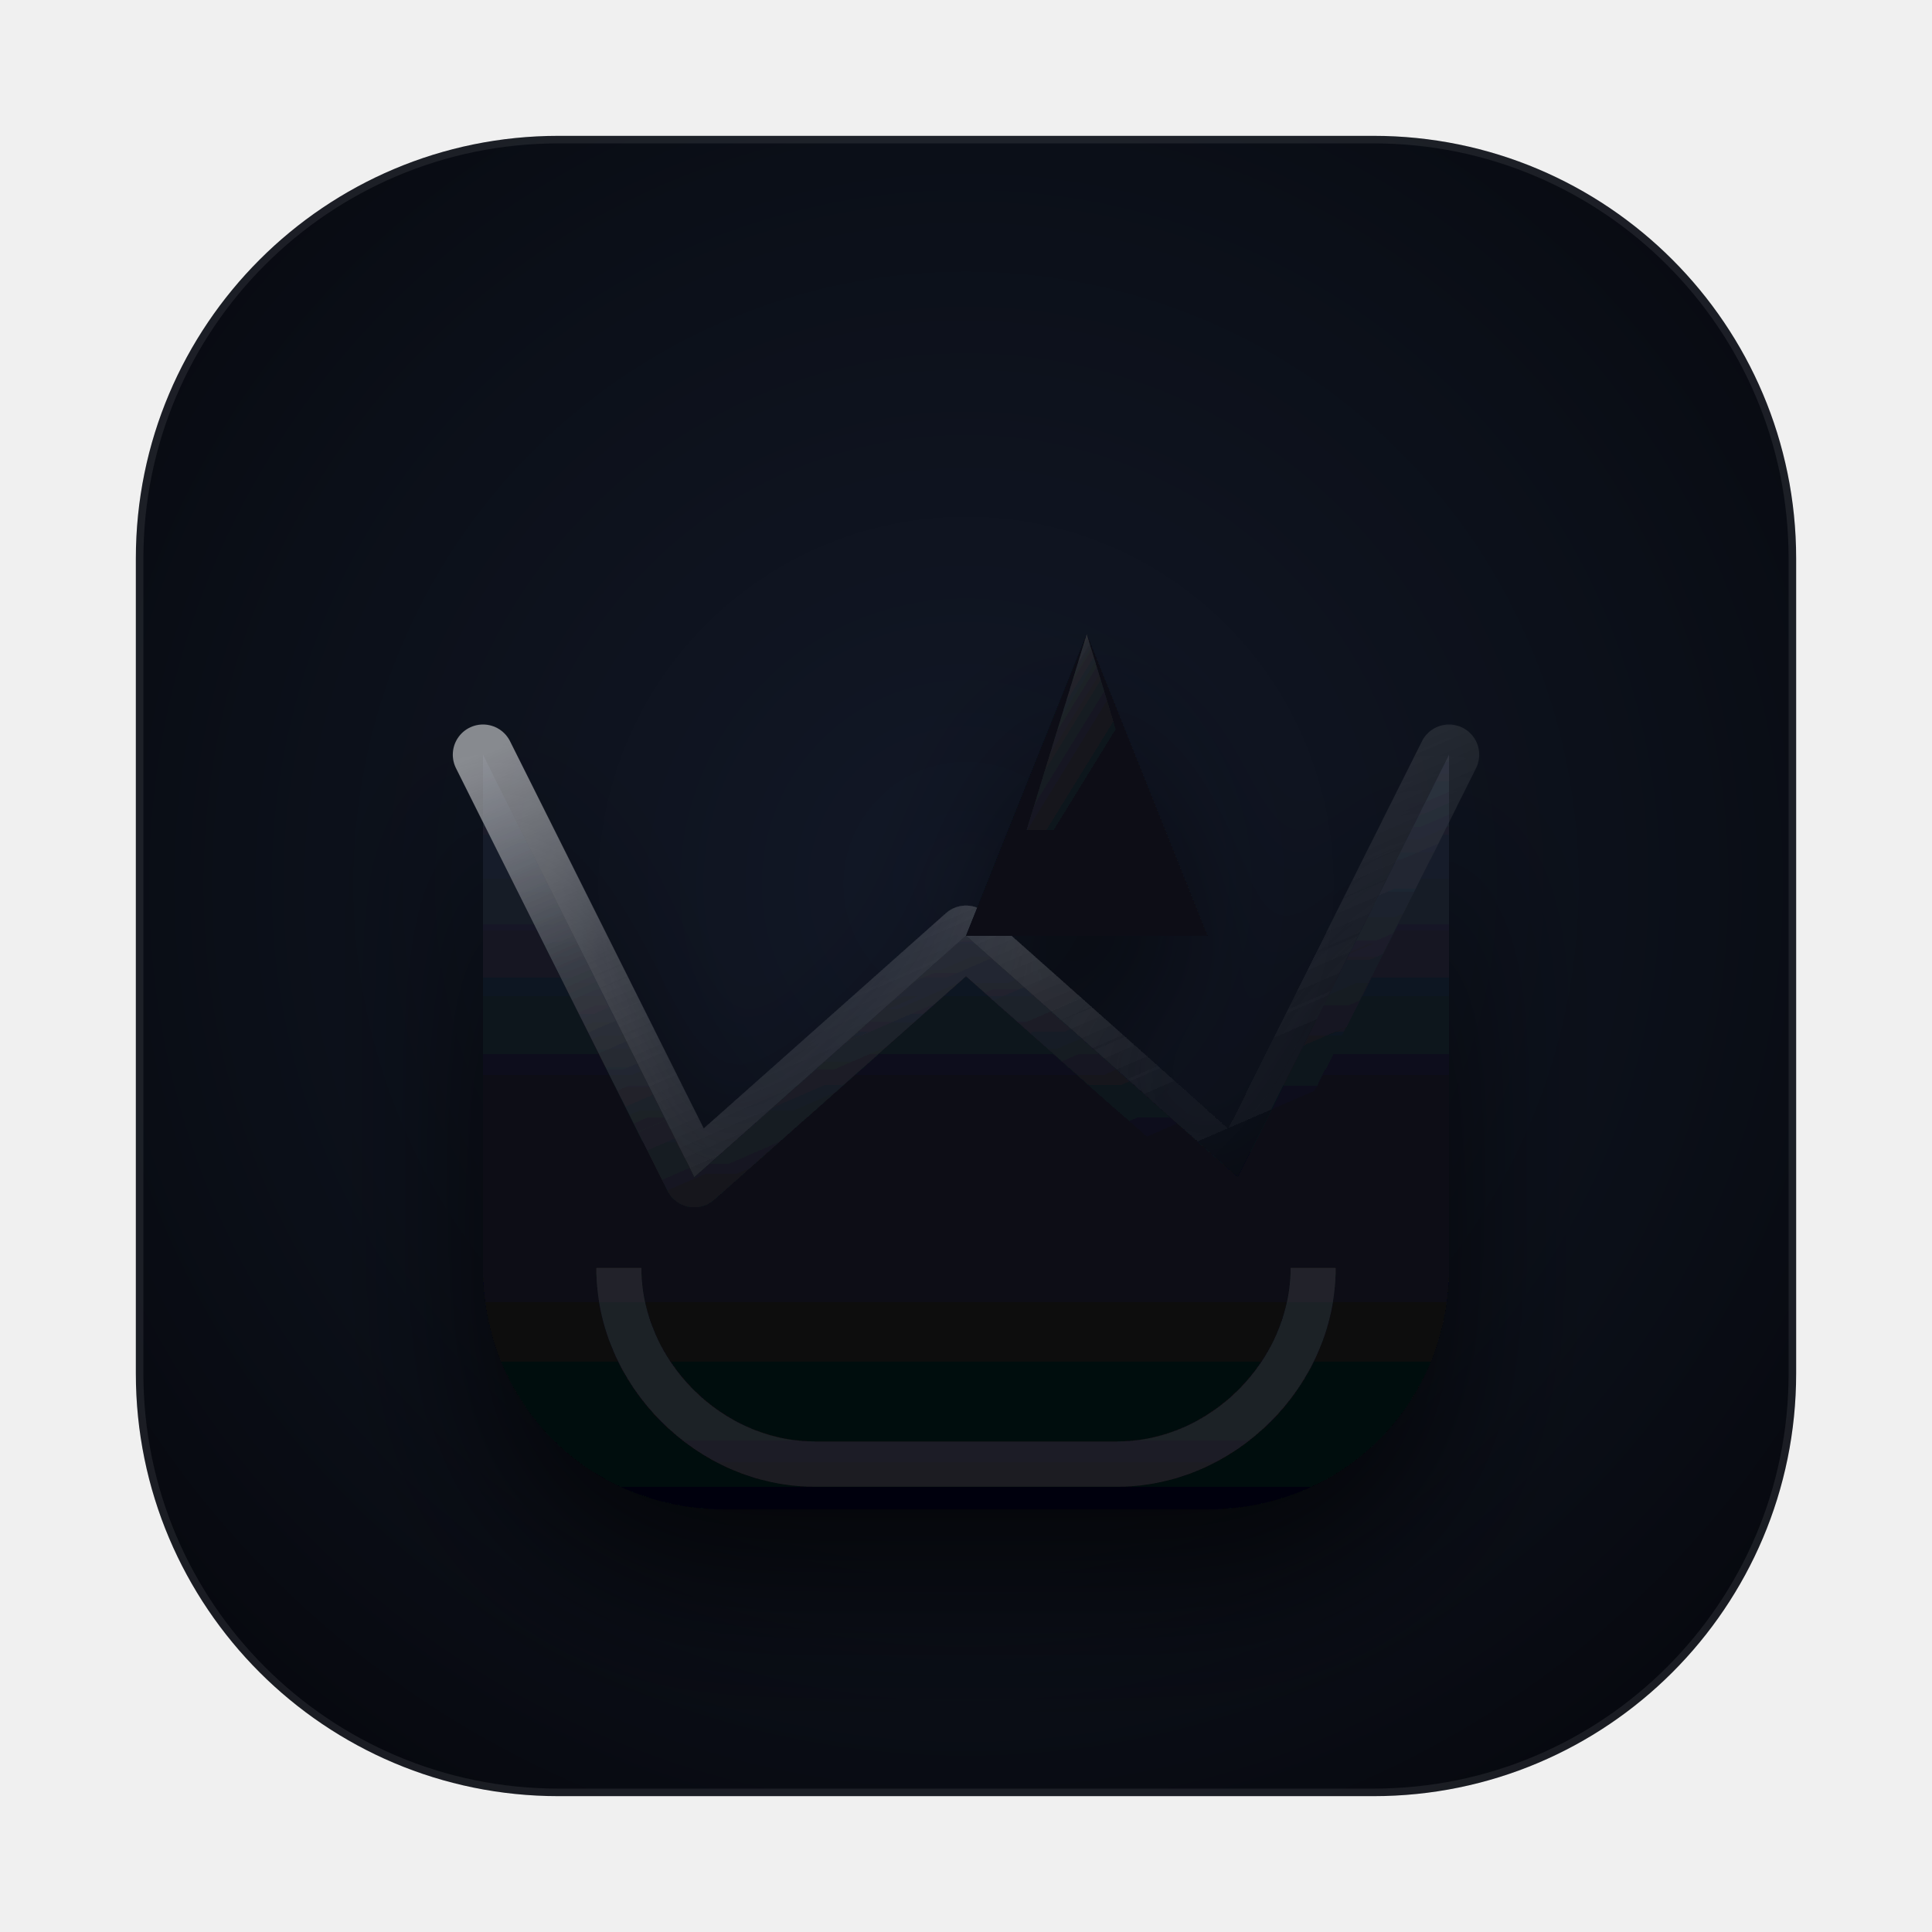
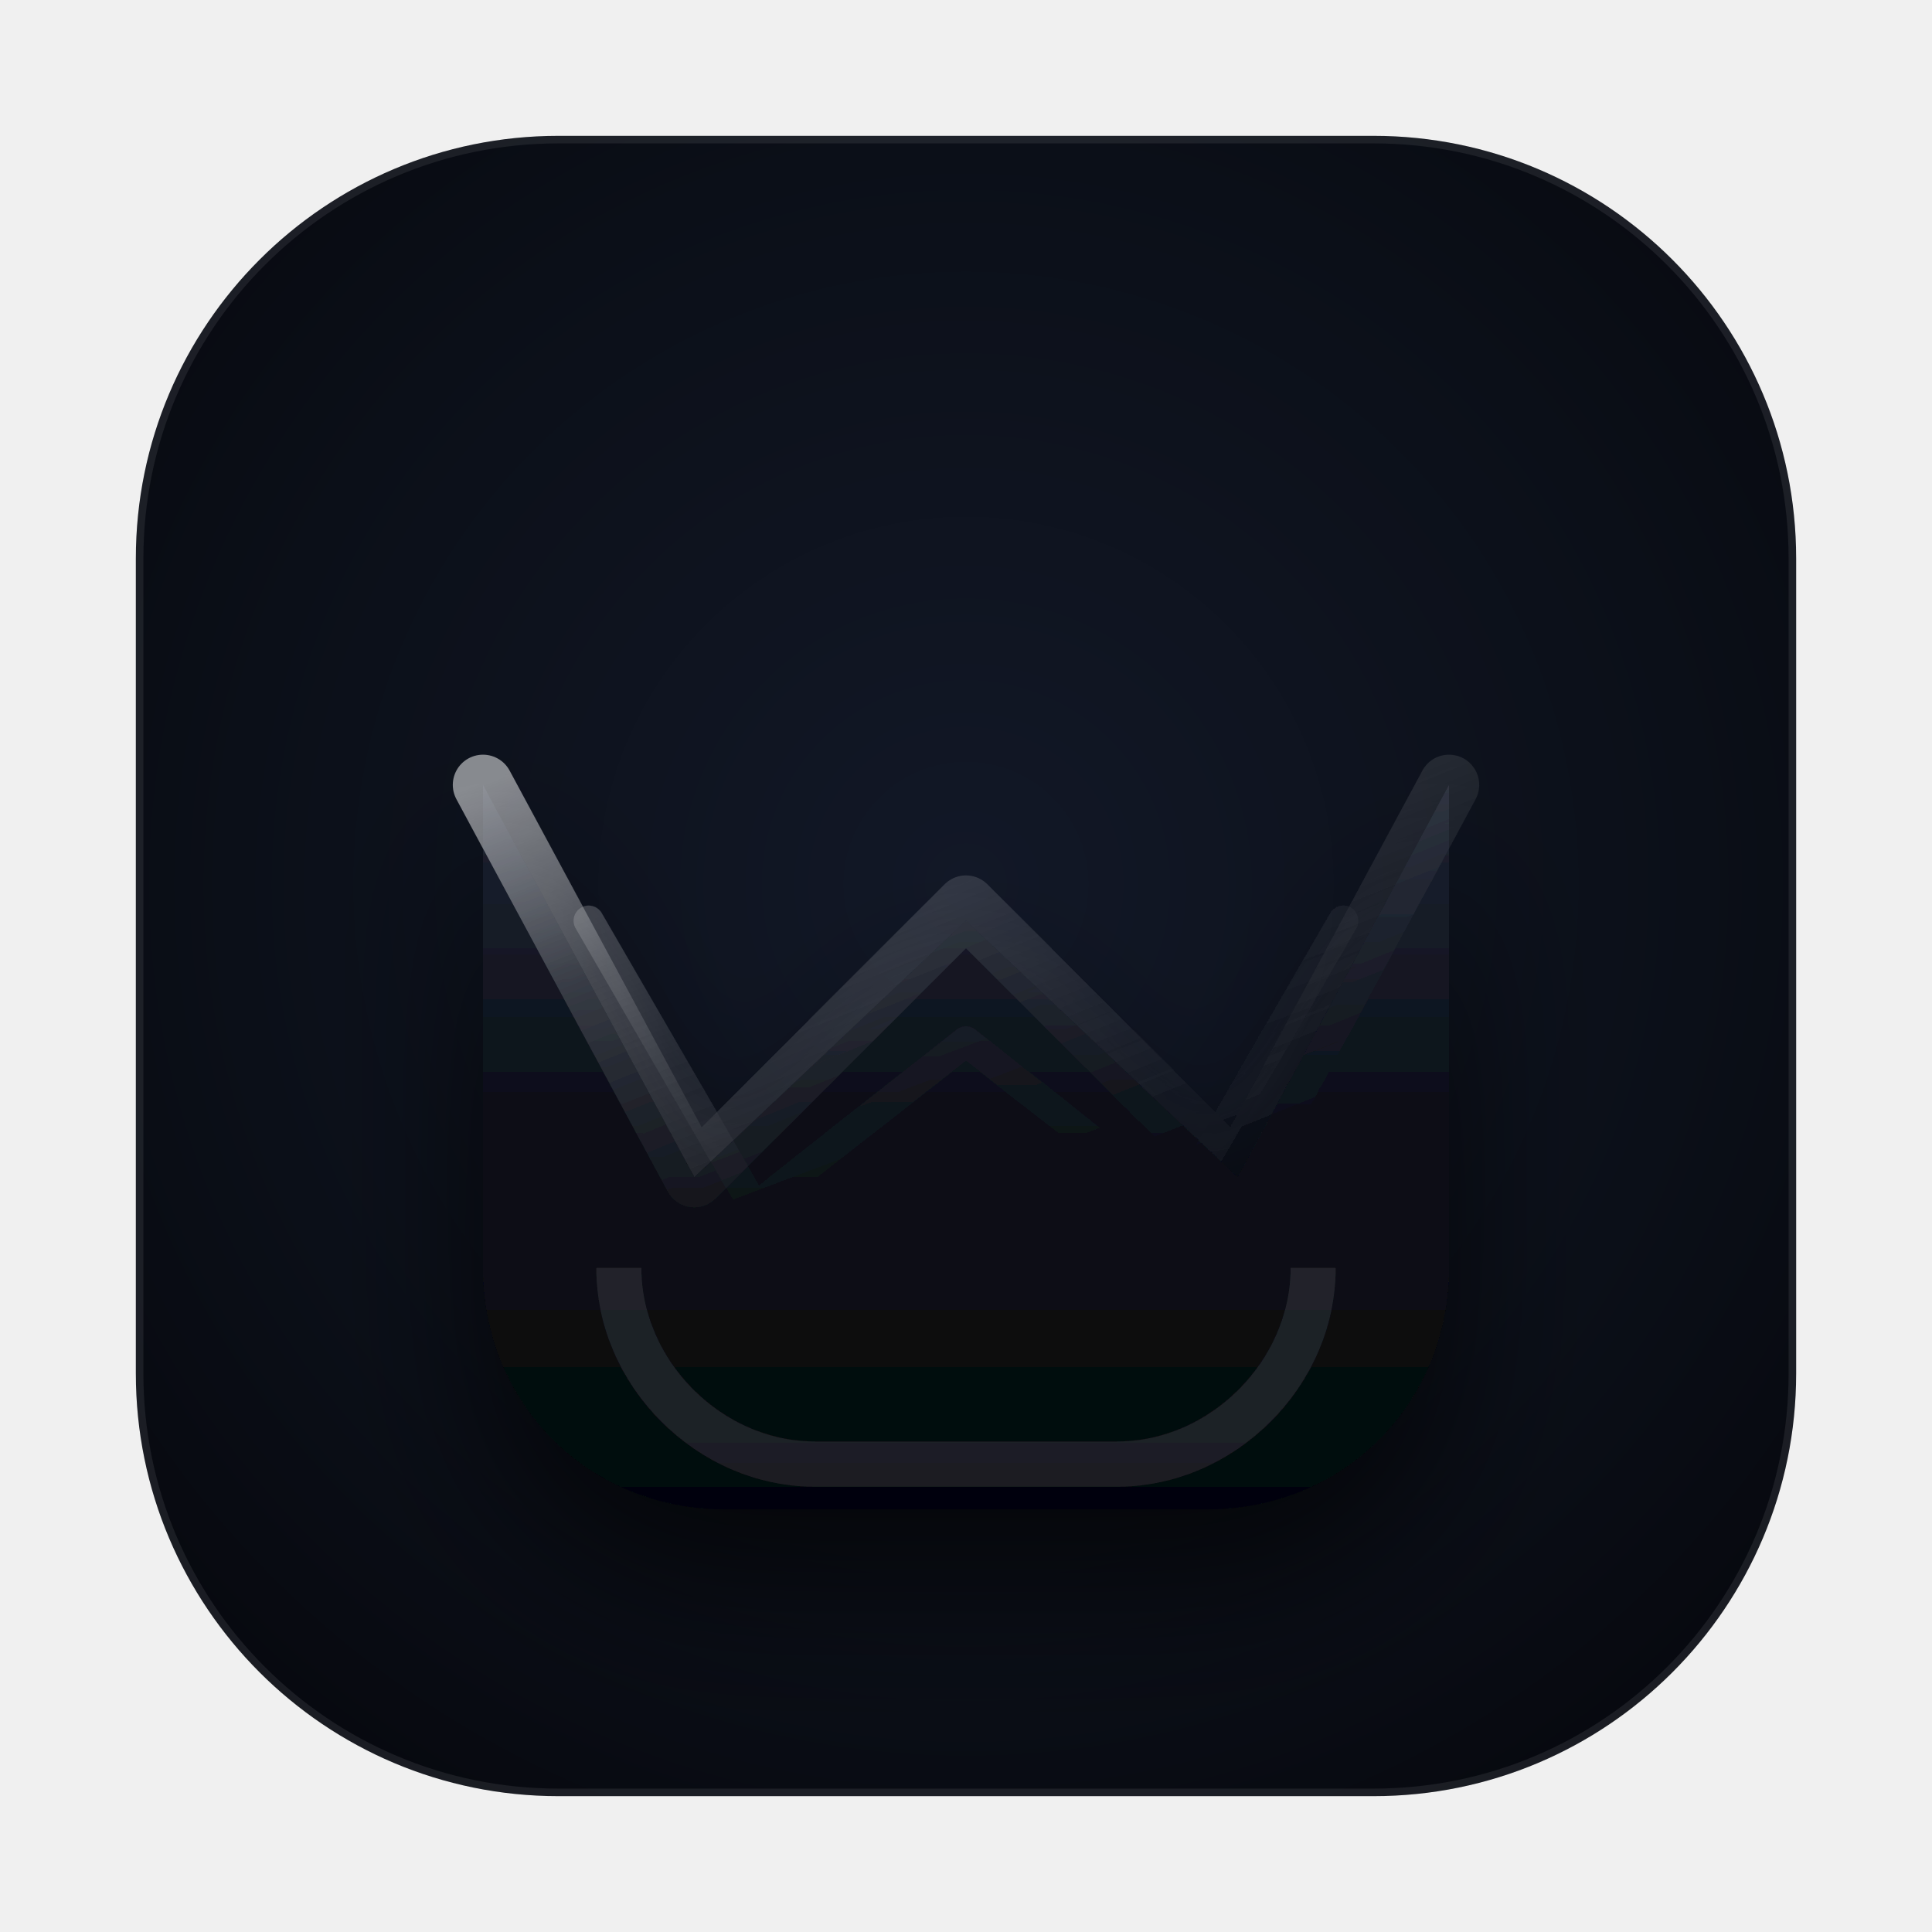
<svg xmlns="http://www.w3.org/2000/svg" viewBox="0 0 256 256" role="img" aria-label="Black crown favicon">
  <defs>
    <radialGradient id="bg" cx="50%" cy="45%" r="75%">
      <stop offset="0%" stop-color="#121827" />
      <stop offset="60%" stop-color="#0B0F18" />
      <stop offset="100%" stop-color="#05060B" />
    </radialGradient>
    <linearGradient id="metal" x1="0" y1="0" x2="0" y2="1">
      <stop offset="0%" stop-color="#1E2432" />
      <stop offset="45%" stop-color="#0B0F18" />
      <stop offset="100%" stop-color="#04060B" />
    </linearGradient>
    <linearGradient id="edge" x1="0" y1="0" x2="1" y2="1">
      <stop offset="0%" stop-color="#FFFFFF" stop-opacity="0.50" />
      <stop offset="30%" stop-color="#FFFFFF" stop-opacity="0.16" />
      <stop offset="100%" stop-color="#000000" stop-opacity="0" />
    </linearGradient>
    <filter id="shadow" x="-30%" y="-30%" width="160%" height="160%">
      <feDropShadow dx="0" dy="10" stdDeviation="10" flood-color="#000000" flood-opacity="0.65" />
    </filter>
    <clipPath id="r">
      <rect x="18" y="18" width="220" height="220" rx="56" />
    </clipPath>
  </defs>
  <g clip-path="url(#r)">
    <rect x="18" y="18" width="220" height="220" rx="56" fill="url(#bg)" />
    <g filter="url(#shadow)">
-       <path fill="url(#metal)" d="         M64 100         L92 156         L128 124         L164 156         L192 100         L192 168         C192 186 178 200 160 200         H96         C78 200 64 186 64 168         Z" />
-       <path fill="none" stroke="url(#edge)" stroke-width="8" stroke-linecap="round" stroke-linejoin="round" d="M64 100 L92 156 L128 124 L164 156 L192 100" />
-       <path fill="#070A12" d="M128 124 L144 84 L160 124 Z" />
-       <path fill="url(#edge)" opacity="0.7" d="M144 84 L152 110 L136 110 Z" />
+       <path fill="url(#metal)" d="         M64 104         L92 156         L128 122         L164 156         L192 104         L192 168         C192 186 178 200 160 200         H96         C78 200 64 186 64 168         Z" />
+       <path fill="none" stroke="url(#edge)" stroke-width="8" stroke-linecap="round" stroke-linejoin="round" d="M64 104 L92 156 L128 120 L164 156 L192 104" />
+       <path fill="none" stroke="url(#edge)" stroke-width="4" stroke-linecap="round" stroke-linejoin="round" opacity="0.32" d="M78 122 L100 160 L128 138 L156 160 L178 122" />
      <path fill="none" stroke="#FFFFFF" stroke-opacity="0.10" stroke-width="6" stroke-linejoin="round" d="M82 168 C82 182 94 194 108 194 H148 C162 194 174 182 174 168" />
    </g>
    <rect x="18" y="18" width="220" height="220" rx="56" fill="none" stroke="#FFFFFF" stroke-opacity="0.08" stroke-width="2" />
  </g>
</svg>
